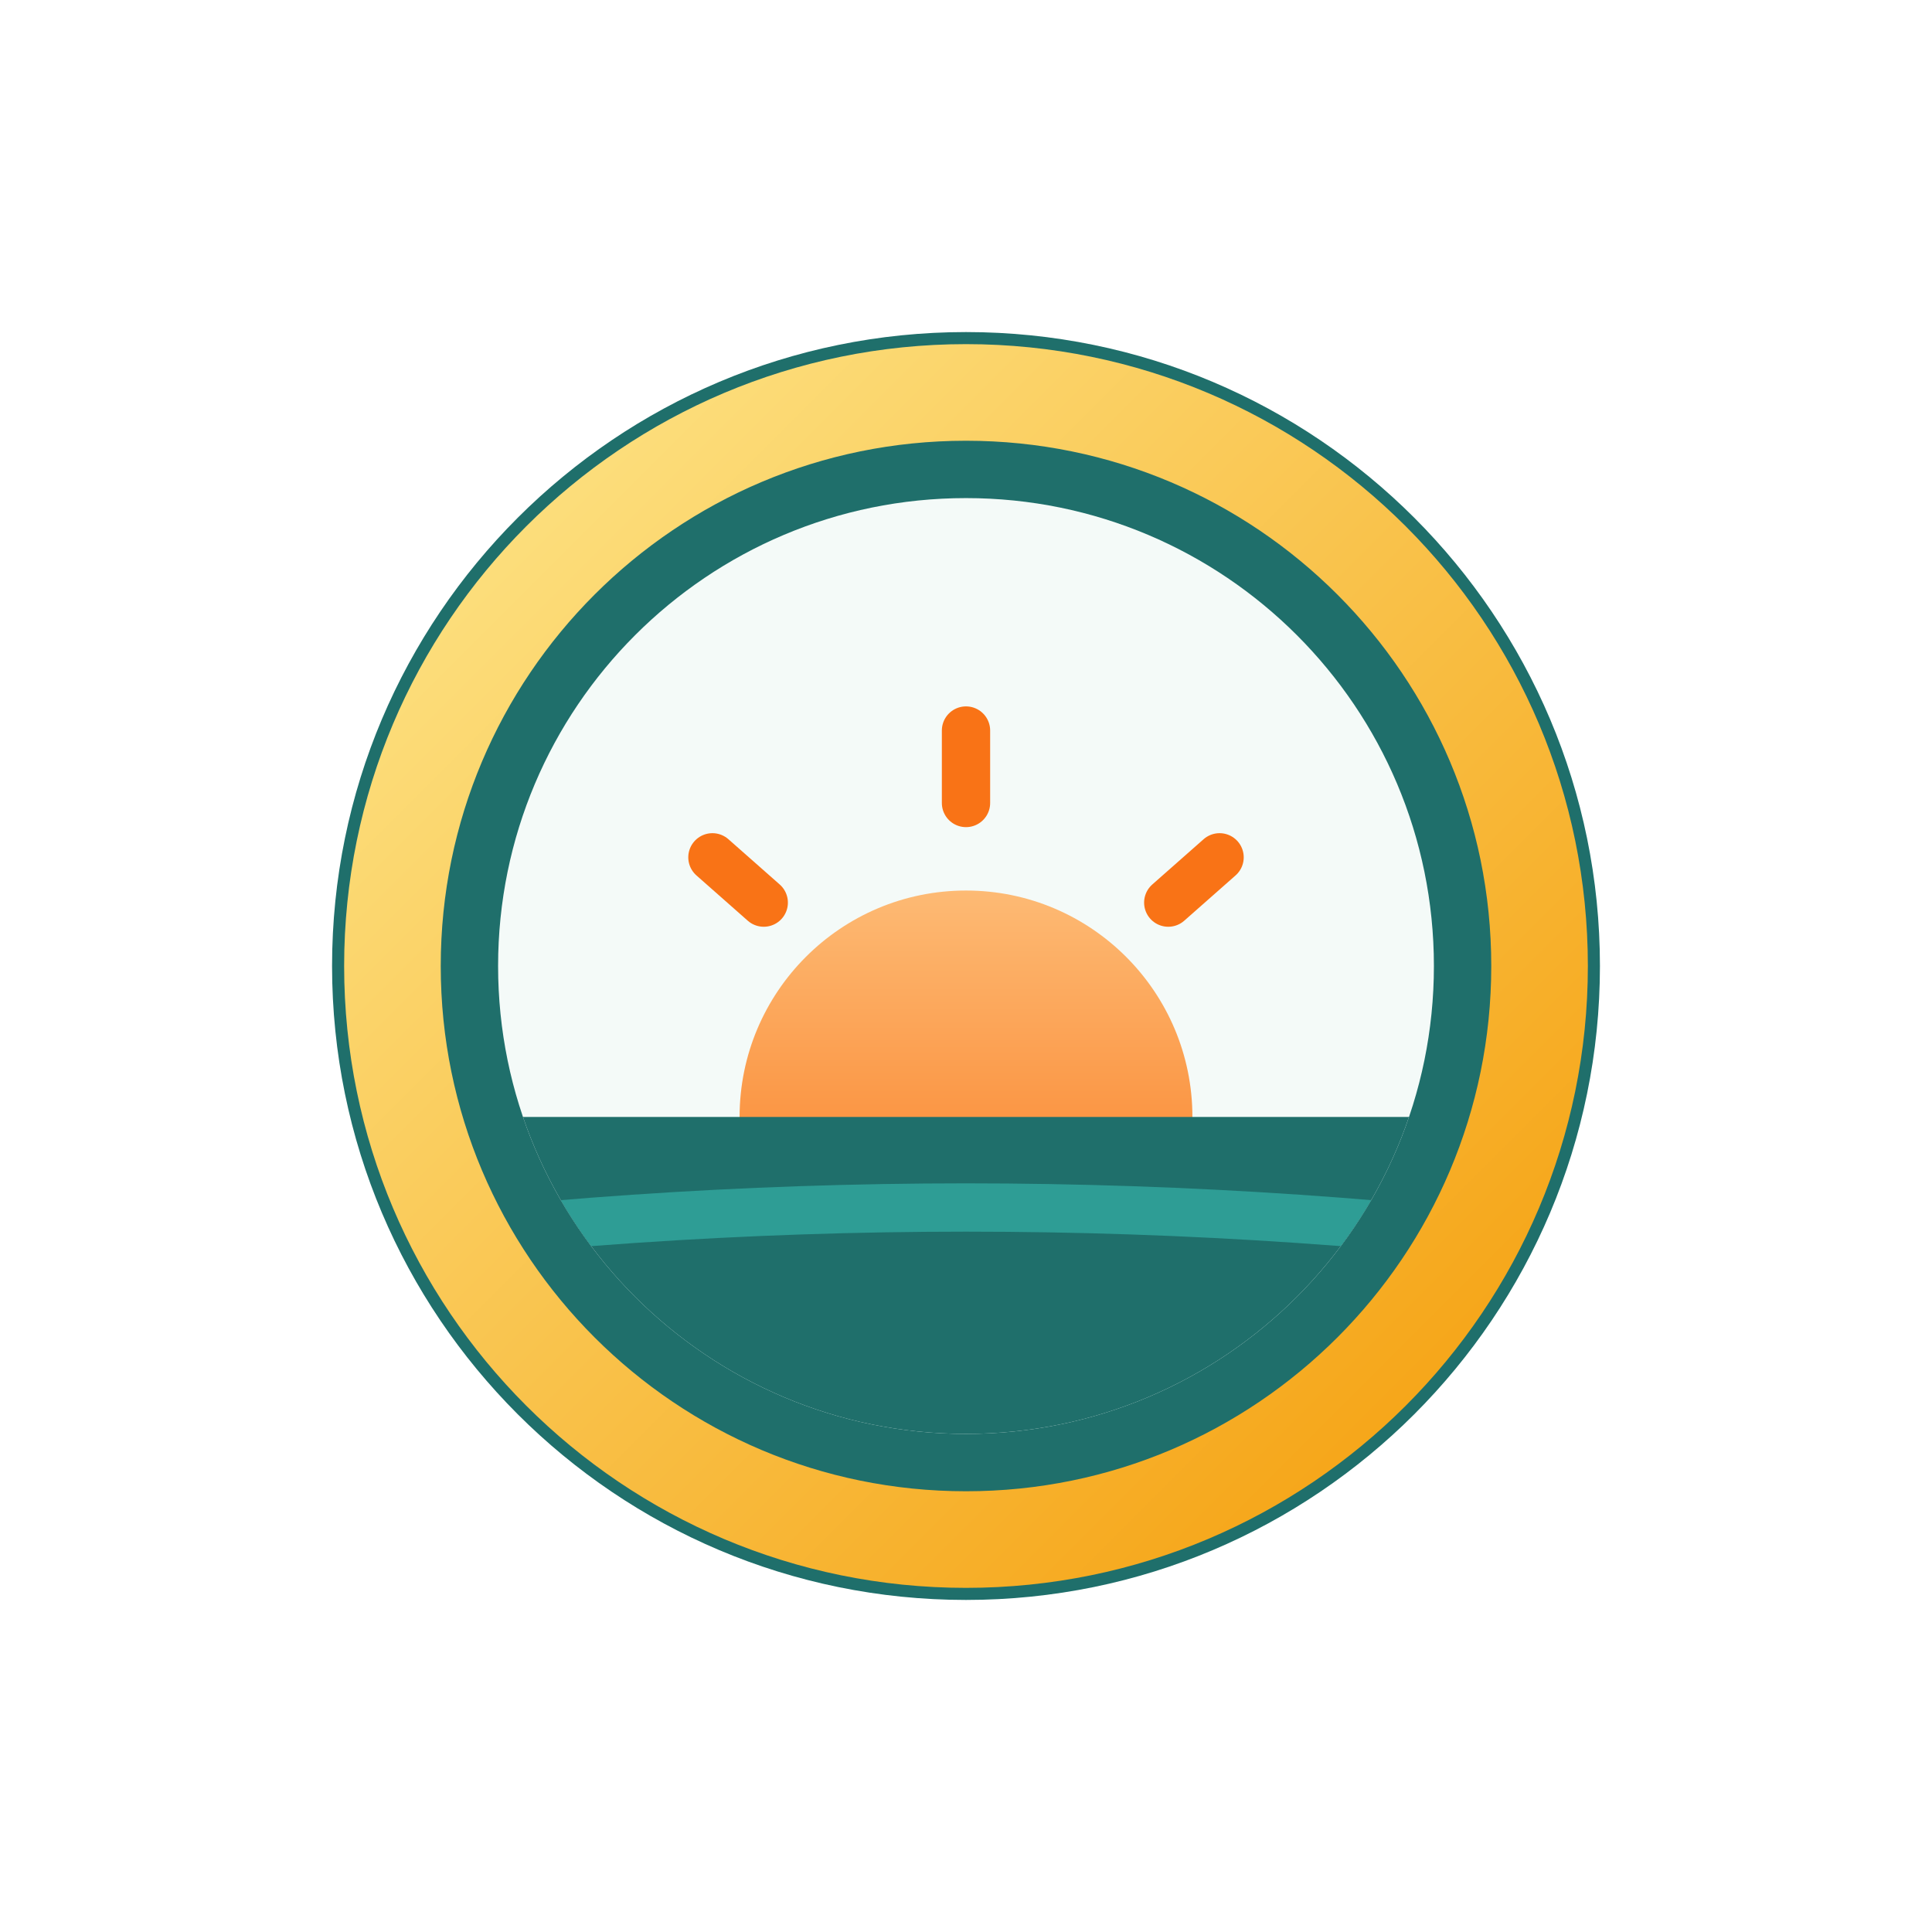
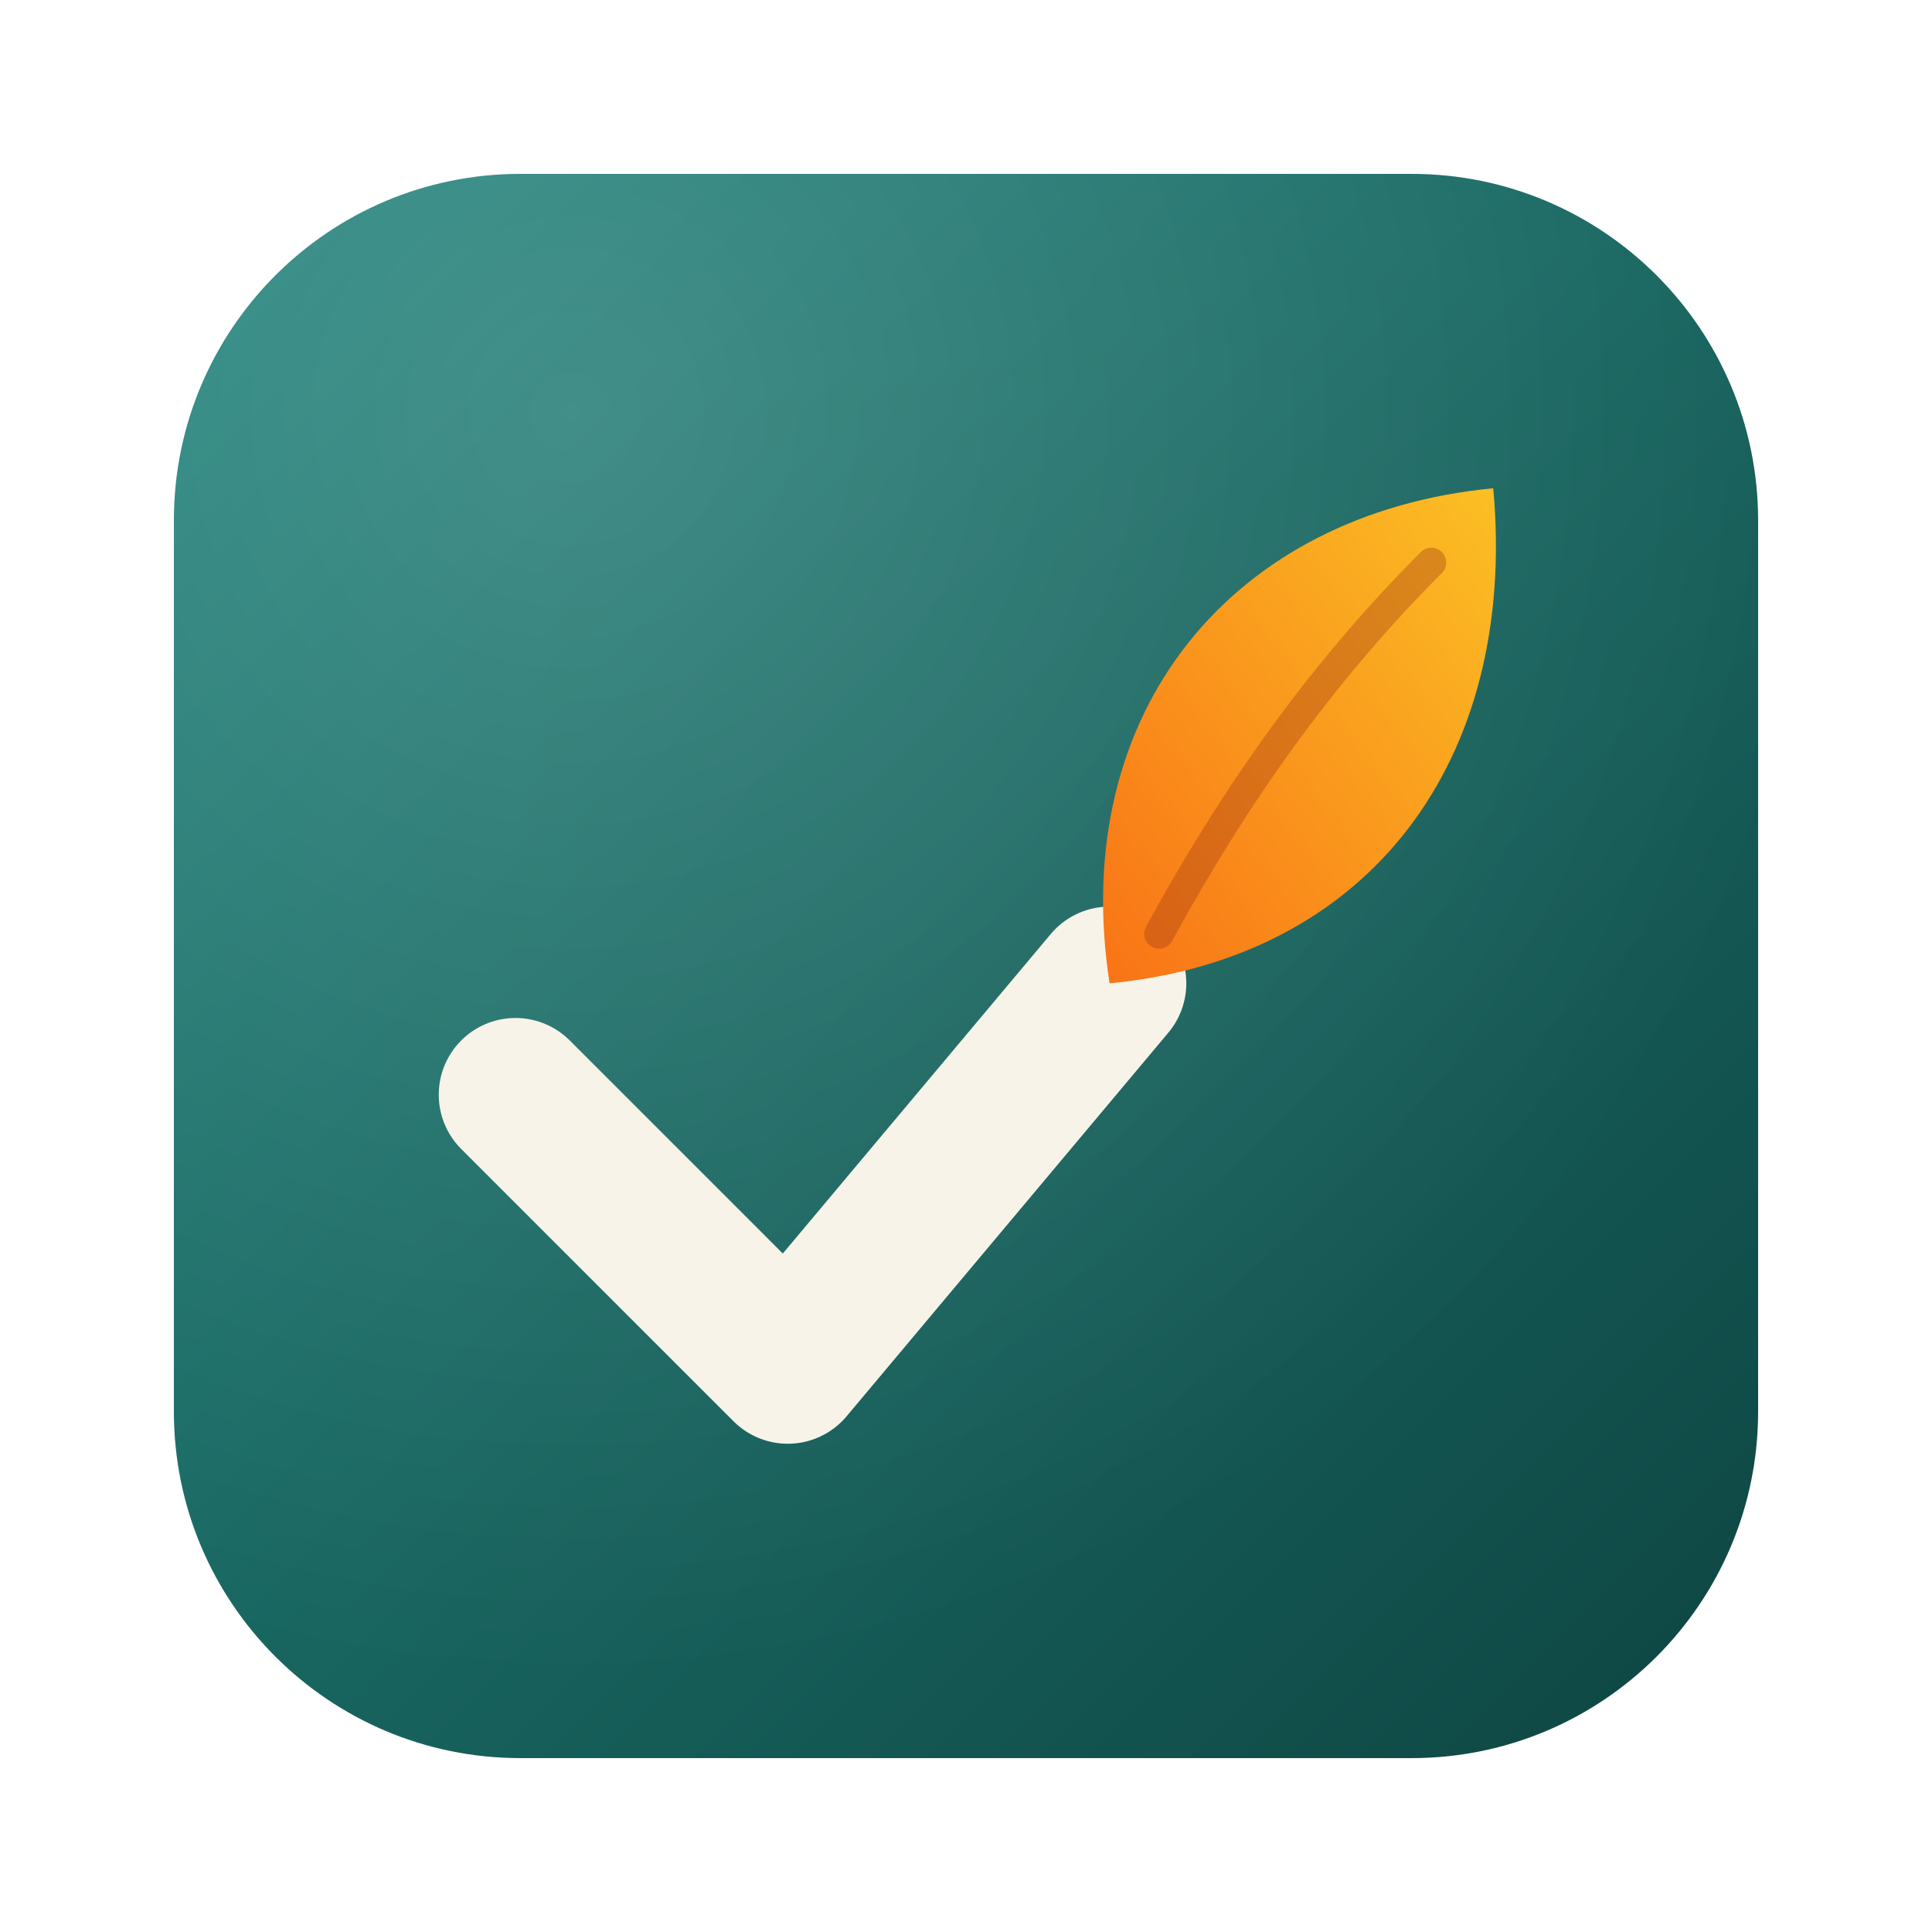
<svg xmlns="http://www.w3.org/2000/svg" width="1024" height="1024" viewBox="0 0 64 64">
  <defs>
-     <linearGradient id="bg" x1="0" y1="0" x2="0" y2="1">
-       <stop offset="0" stop-color="#2E9D95" />
-       <stop offset="1" stop-color="#14504D" />
+     <linearGradient id="bg" x1="0" y1="0" x2="1" y2="1">
+       <stop offset="0" stop-color="#22857D" />
+       <stop offset="1" stop-color="#0E4542" />
    </linearGradient>
-     <linearGradient id="gold" x1="0" y1="0" x2="1" y2="1">
-       <stop offset="0" stop-color="#FDE68A" />
-       <stop offset="1" stop-color="#F59E0B" />
+     <radialGradient id="hl" cx="0.25" cy="0.15" r="0.8">
+       <stop offset="0" stop-color="#FFFFFF" stop-opacity="0.16" />
+       <stop offset="1" stop-color="#FFFFFF" stop-opacity="0" />
+     </radialGradient>
+     <linearGradient id="leaf" x1="0" y1="1" x2="1" y2="0">
+       <stop offset="0" stop-color="#F97316" />
+       <stop offset="1" stop-color="#FBBF24" />
    </linearGradient>
-     <linearGradient id="sun" x1="0" y1="0" x2="0" y2="1">
-       <stop offset="0" stop-color="#FDBA74" />
-       <stop offset="1" stop-color="#F97316" />
-     </linearGradient>
-     <clipPath id="inner">
-       <circle cx="32" cy="32" r="15.5" />
-     </clipPath>
  </defs>
-   <circle cx="32" cy="32" r="21" fill="#1F6F6B" />
-   <circle cx="32" cy="32" r="19" fill="none" stroke="url(#gold)" stroke-width="3.2" />
-   <g clip-path="url(#inner)">
-     <rect x="10" y="10" width="44" height="44" fill="#F4FAF8" />
-     <circle cx="32" cy="37" r="7.5" fill="url(#sun)" />
-     <rect x="10" y="37" width="44" height="20" fill="#1F6F6B" />
-     <path d="M10 41.5 Q32 38.5 54 41.5" stroke="#2E9D95" stroke-width="1.6" fill="none" />
-   </g>
-   <g stroke="#F97316" stroke-width="1.6" stroke-linecap="round">
-     <path d="M32 24.2v2.4M23.6 28.4l1.7 1.5M40.4 28.4l-1.7 1.5" />
+   <g transform="translate(32 32) scale(0.82) translate(-32 -32)">
+     <rect width="64" height="64" rx="14" fill="url(#bg)" />
+     <rect width="64" height="64" rx="14" fill="url(#hl)" />
+     <g transform="translate(32 32) scale(1.0) translate(-32 -32) translate(-1.7 2.2)">
+       <path d="M15.5 35 L26.5 46 L39.5 30.5" fill="none" stroke="#F7F3E8" stroke-width="6.2" stroke-linecap="round" stroke-linejoin="round" />
+       <path d="M39.5 30.5 C37.8 19.5 44.5 11.5 55 10.5 C56 21.5 50 29.5 39.5 30.5 Z" fill="url(#leaf)" />
+       <path d="M41.5 28.5 C44.5 23 48 18 52.5 13.5" stroke="#9A3412" stroke-opacity="0.35" stroke-width="1.2" stroke-linecap="round" fill="none" />
+     </g>
  </g>
</svg>
